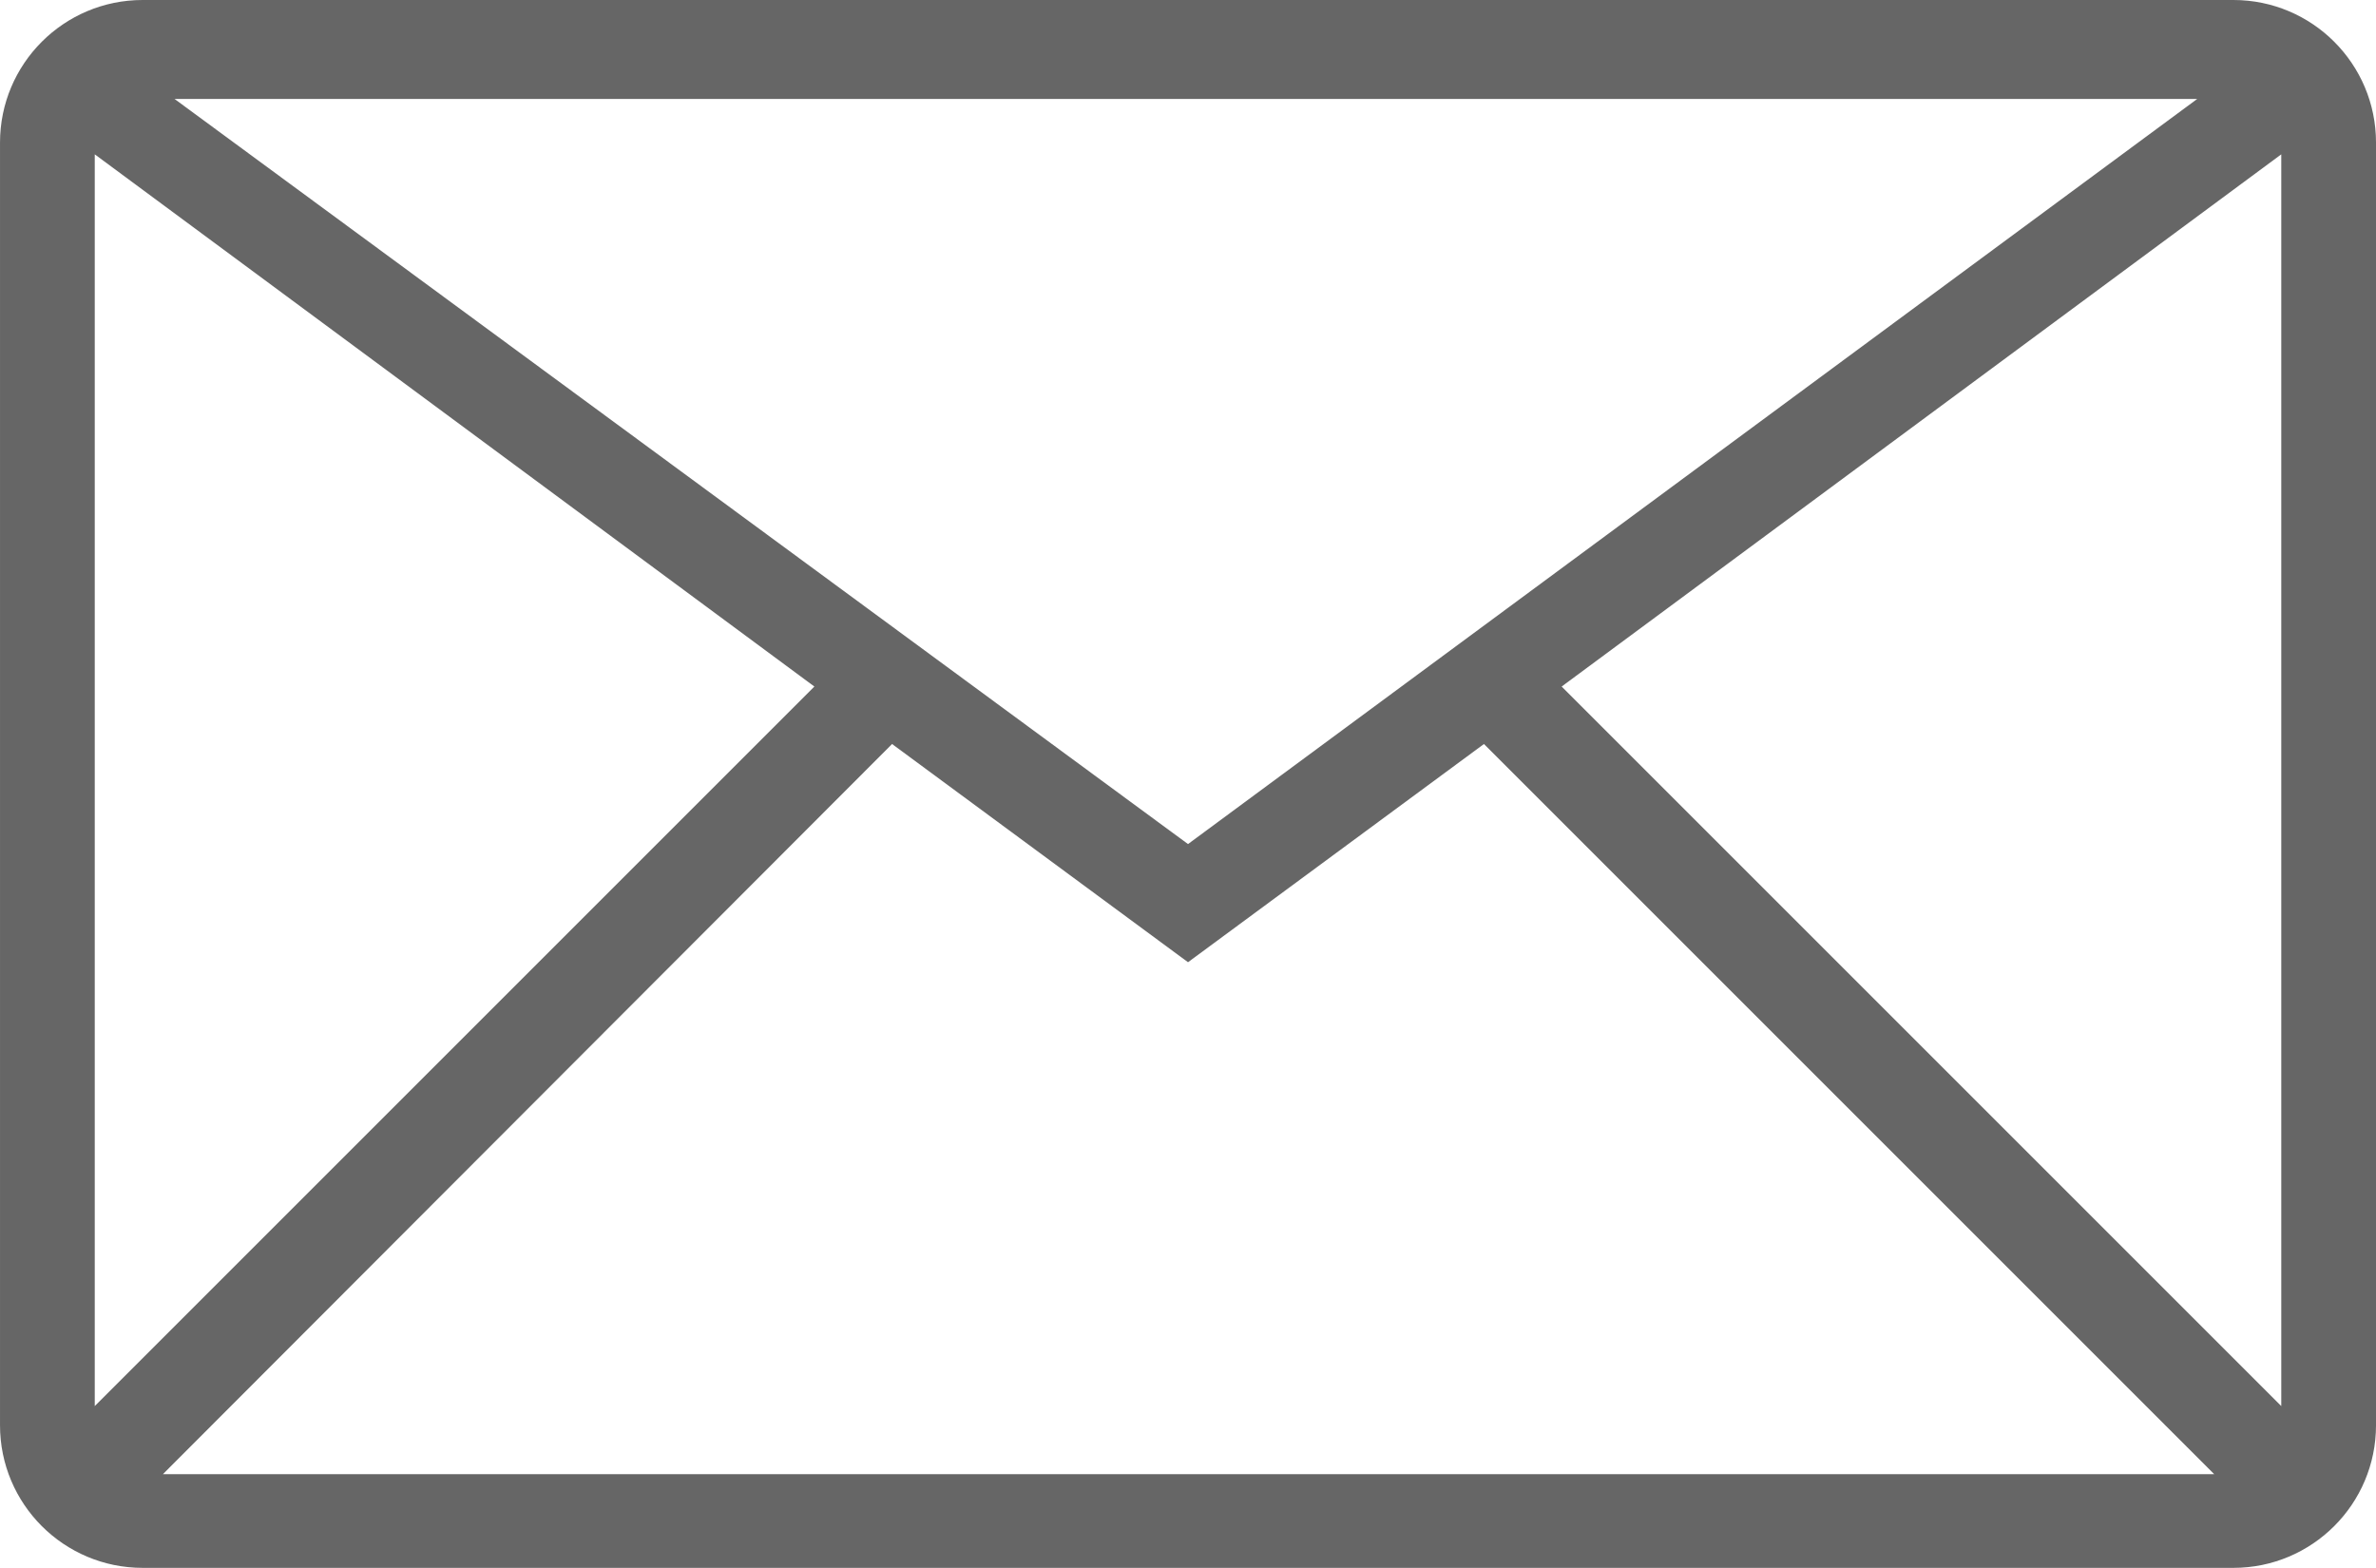
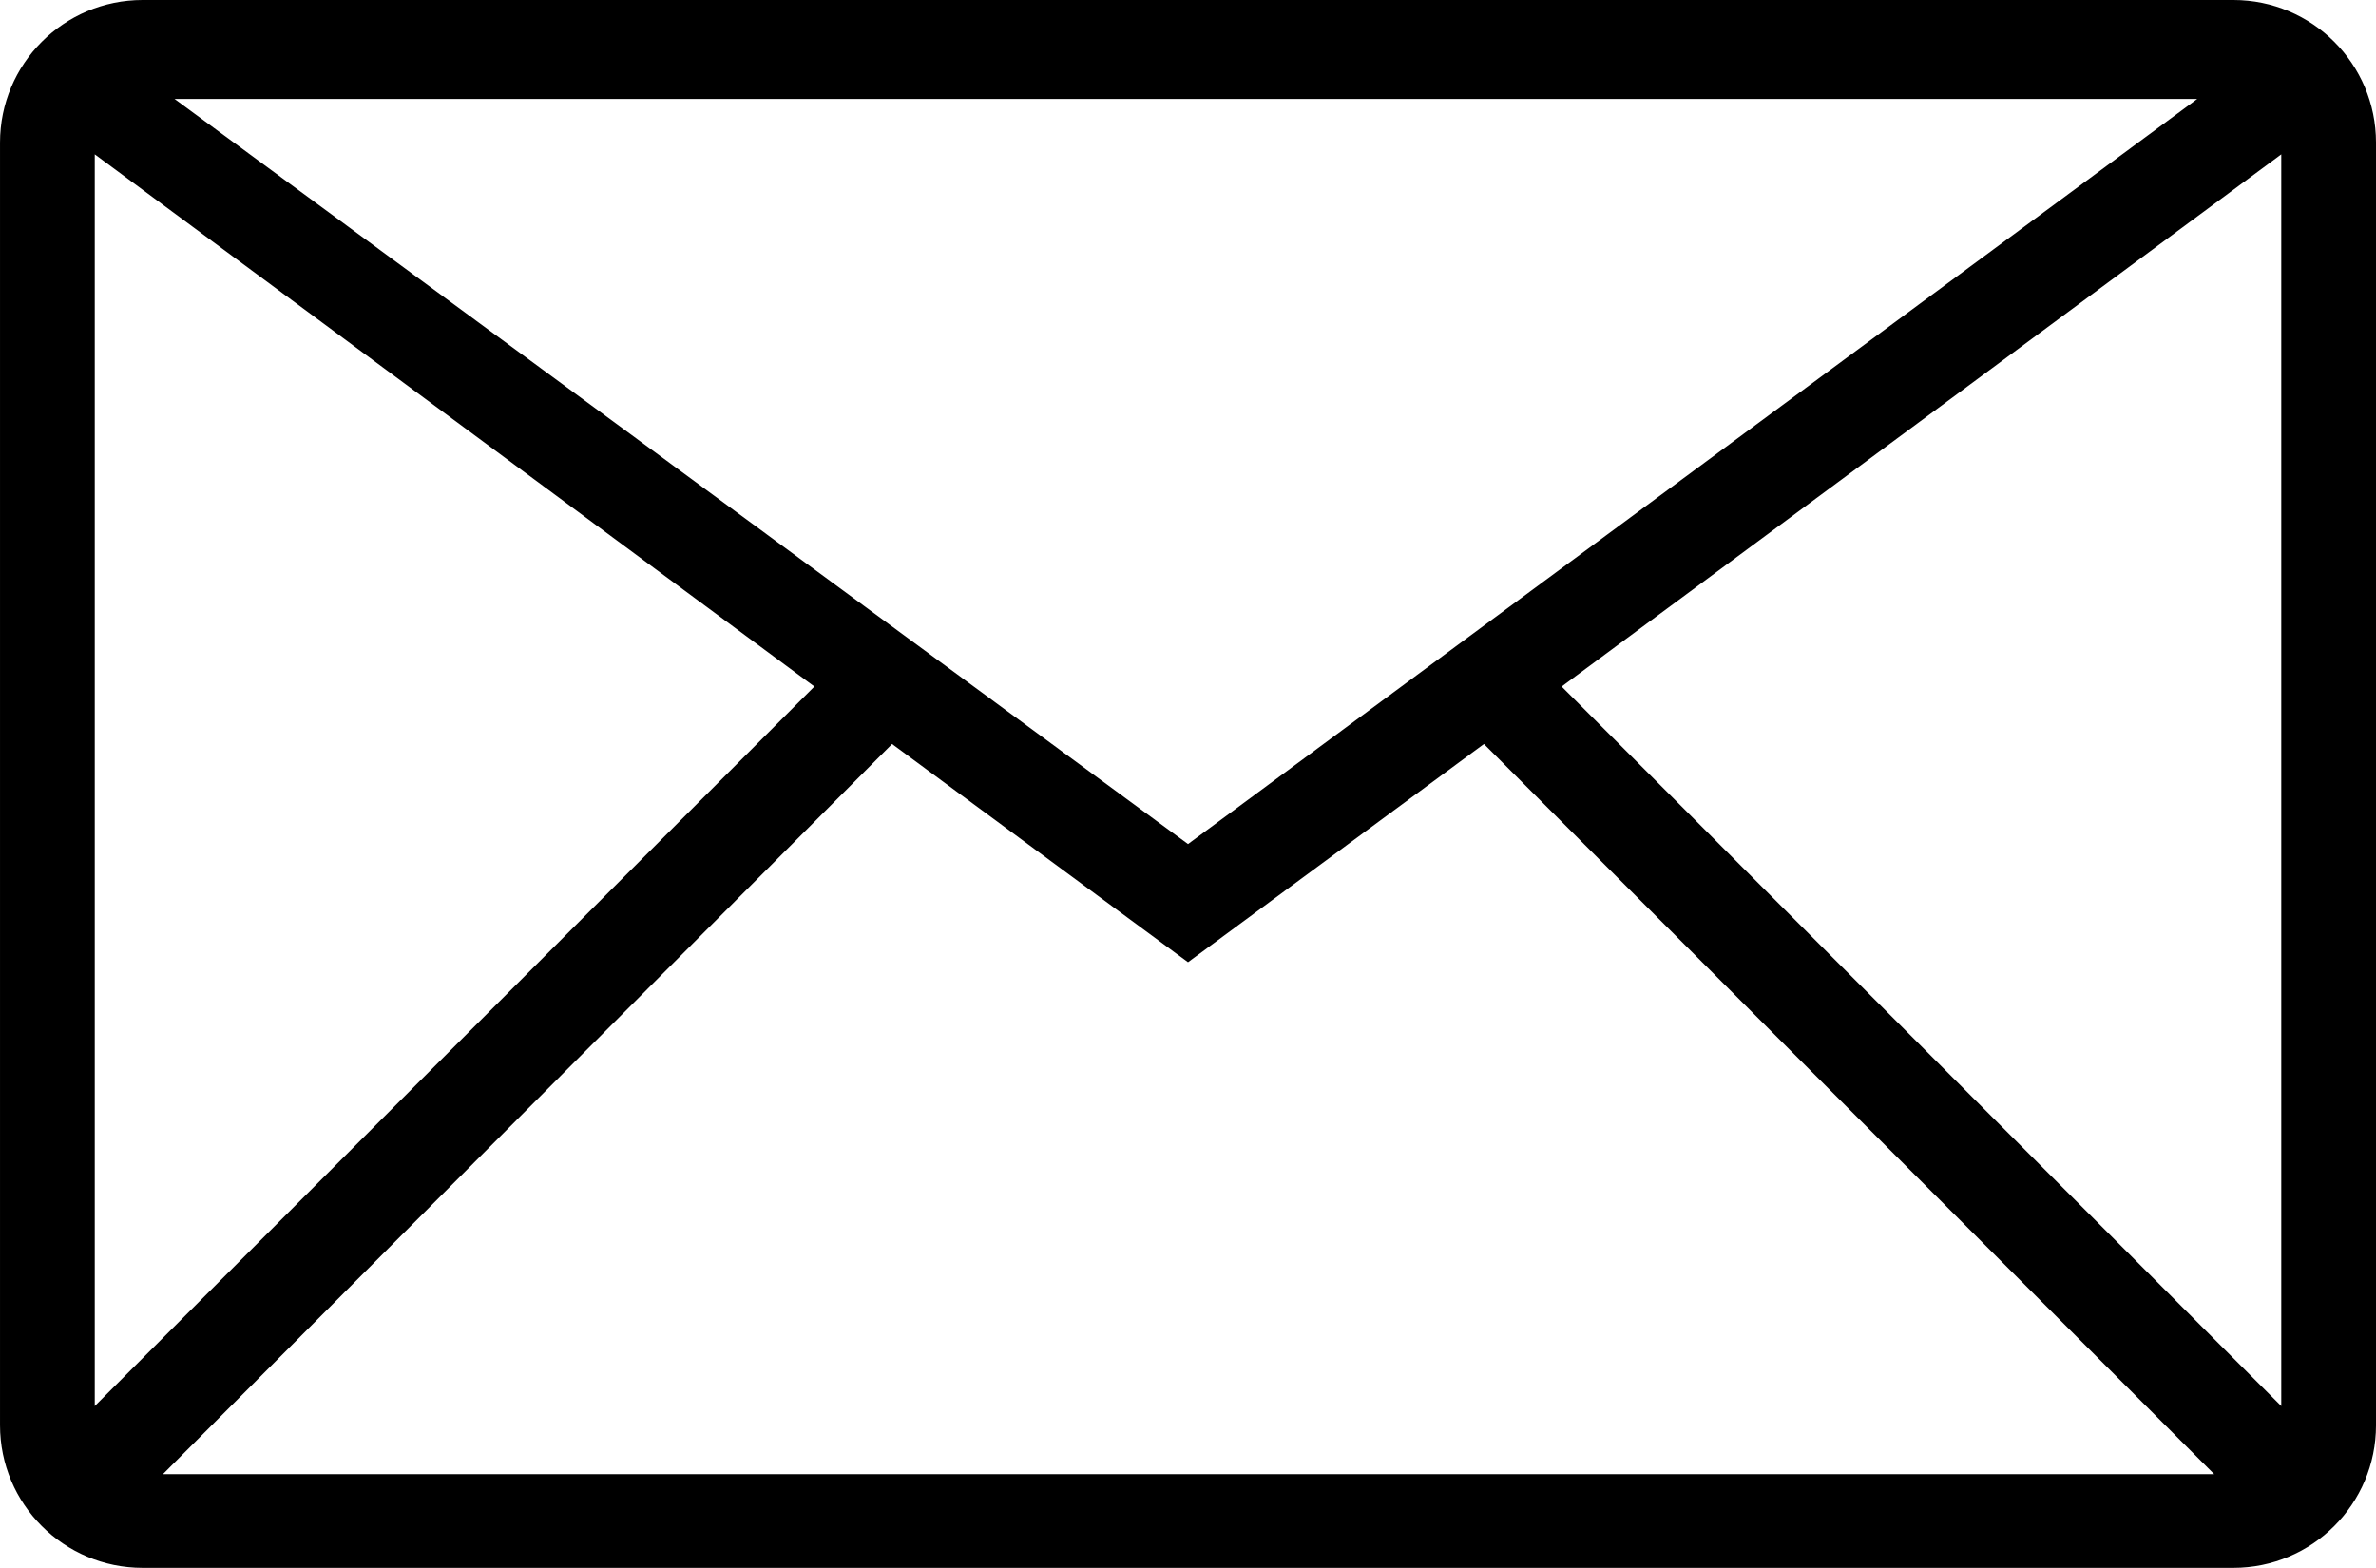
<svg xmlns="http://www.w3.org/2000/svg" id="Layer_1" data-name="Layer 1" viewBox="0 0 22.32 14.73">
-   <defs>
-     <style>.cls-1{fill:#666;}</style>
-   </defs>
+   <defs />
  <path class="cls-1" d="M2796.38,6353.79h-19.64a1.34,1.34,0,0,0-1.34,1.34v12.05a1.34,1.34,0,0,0,1.34,1.34h19.64a1.34,1.34,0,0,0,1.34-1.34v-12.05A1.34,1.34,0,0,0,2796.38,6353.79Zm-9.82,7.93-9.52-7h19Zm-3.51-1.48-6.76,6.76v-11.76Zm0.73,0.54,2.78,2.05,2.78-2.05,6.86,6.86h-19.27Zm6.29-.54,6.76-5V6367Z" transform="translate(-2775.4 -6353.79)" />
</svg>
